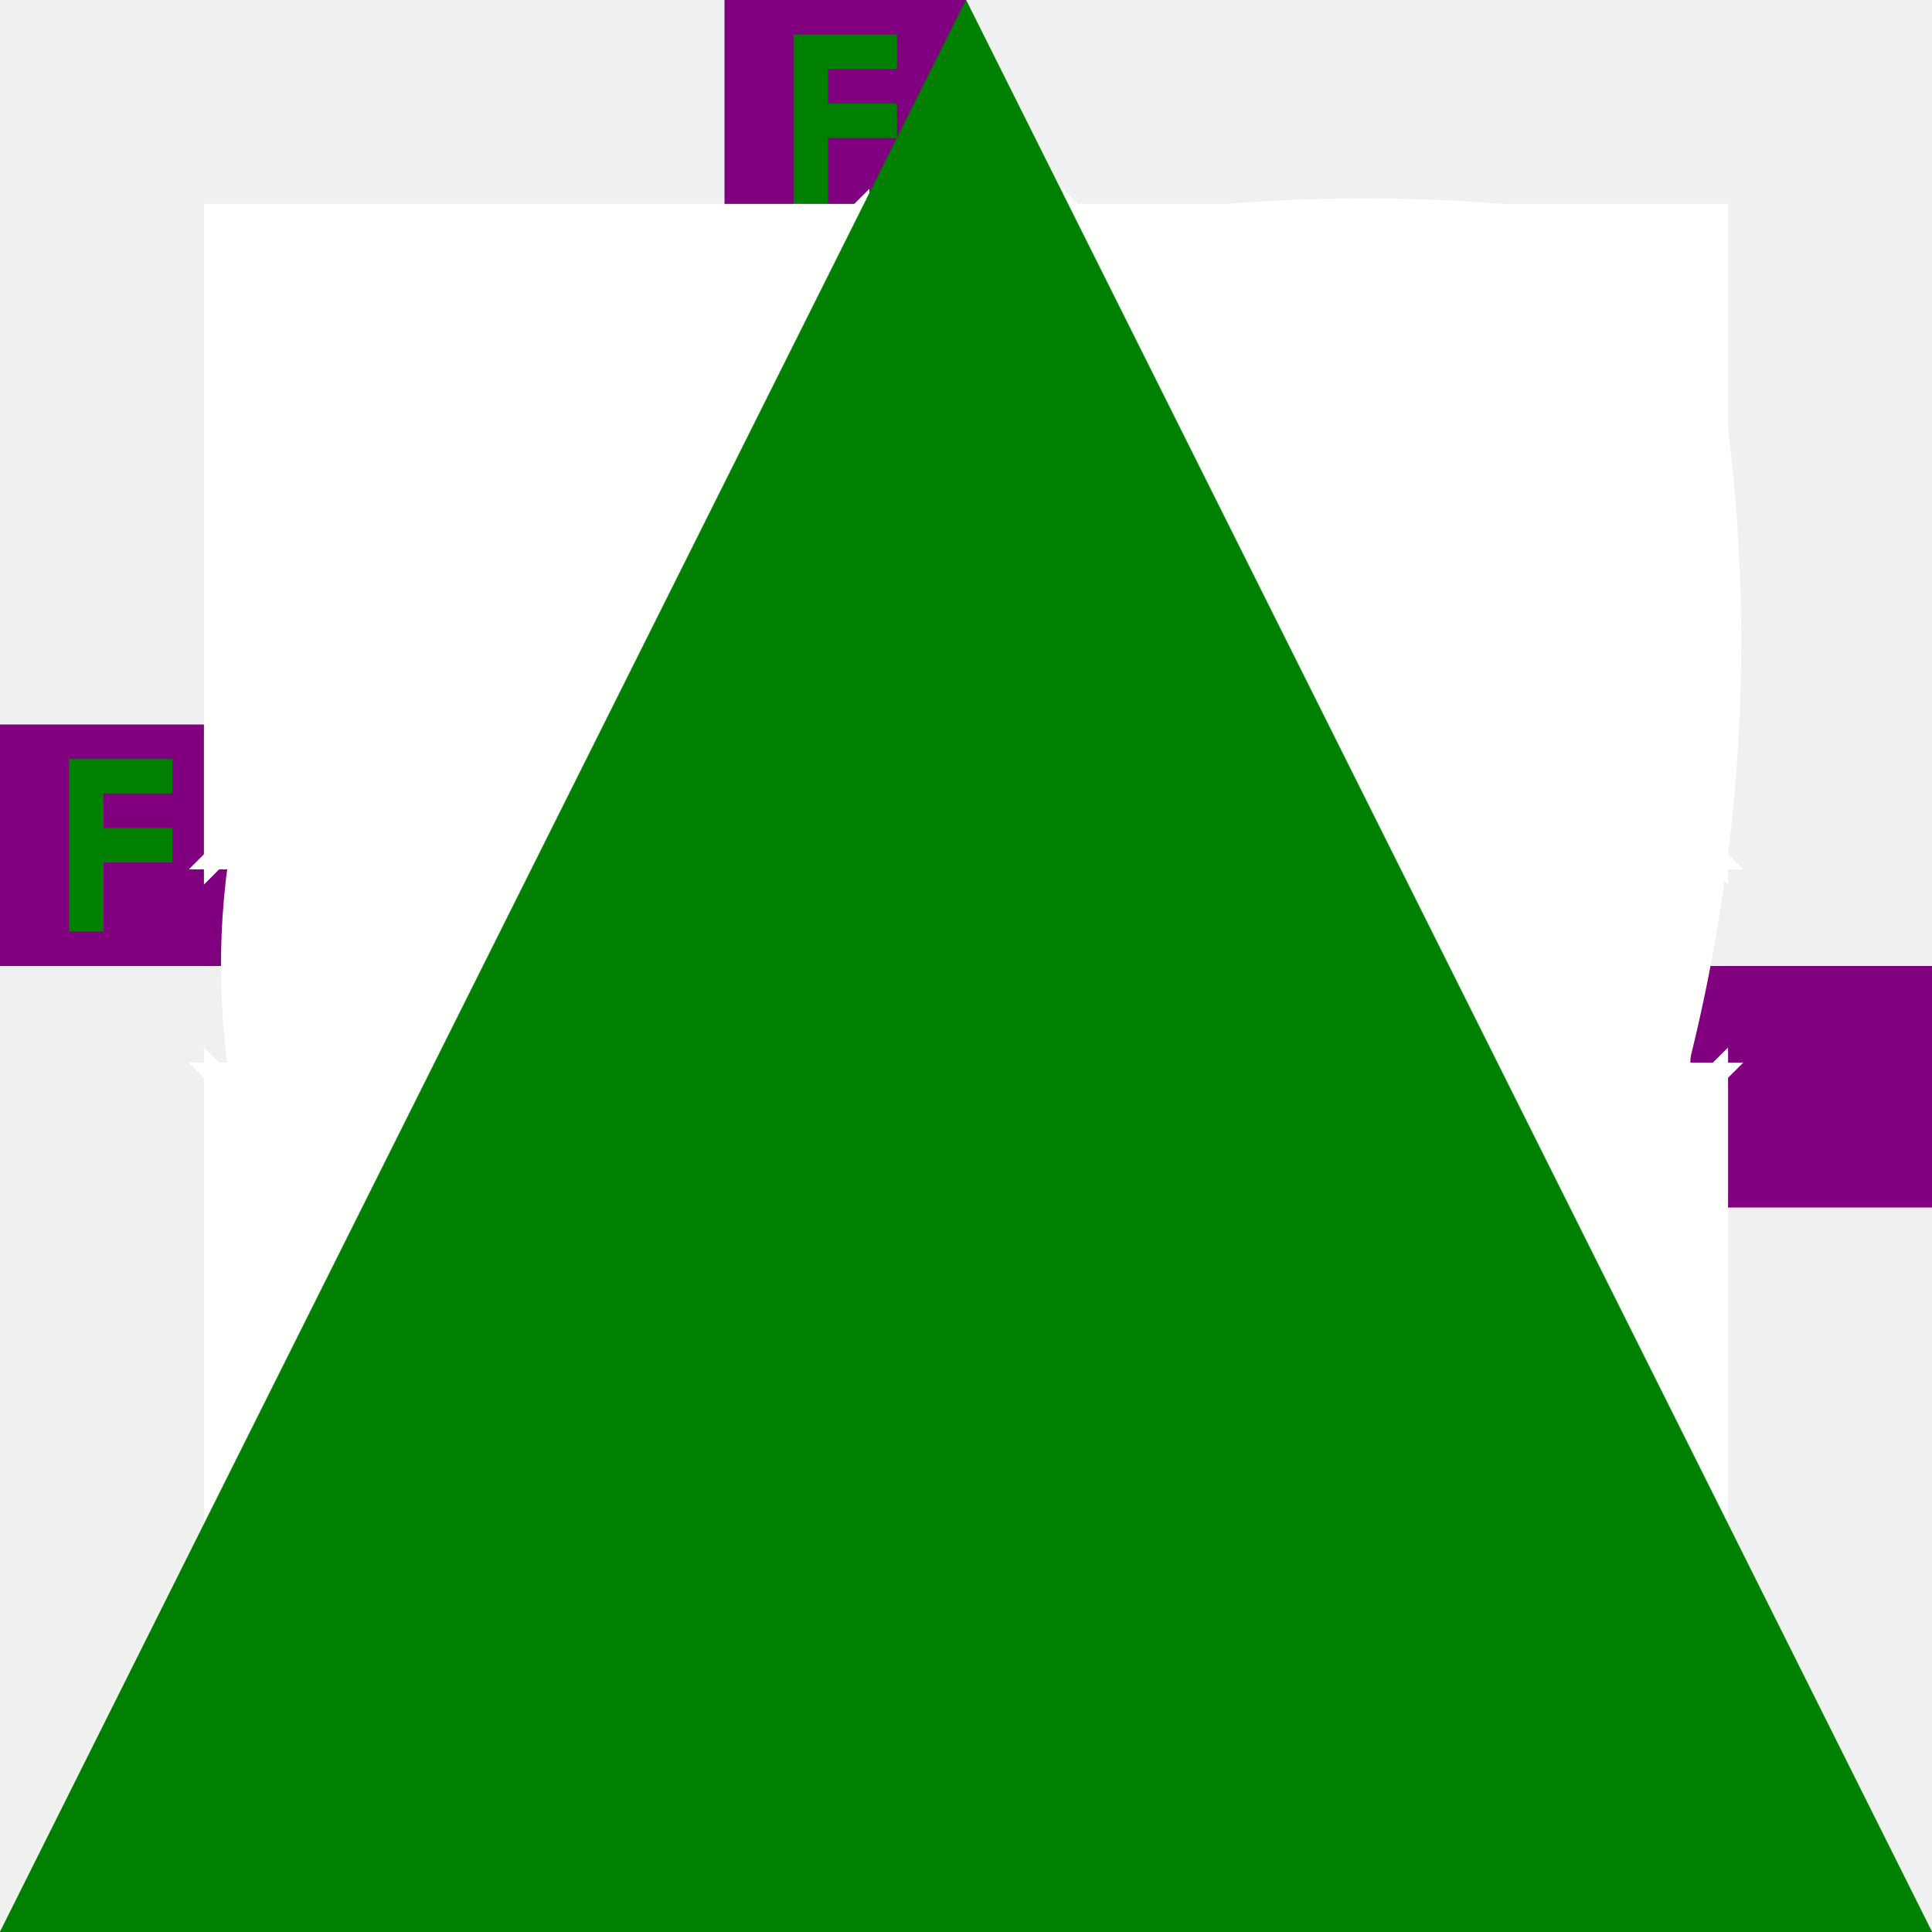
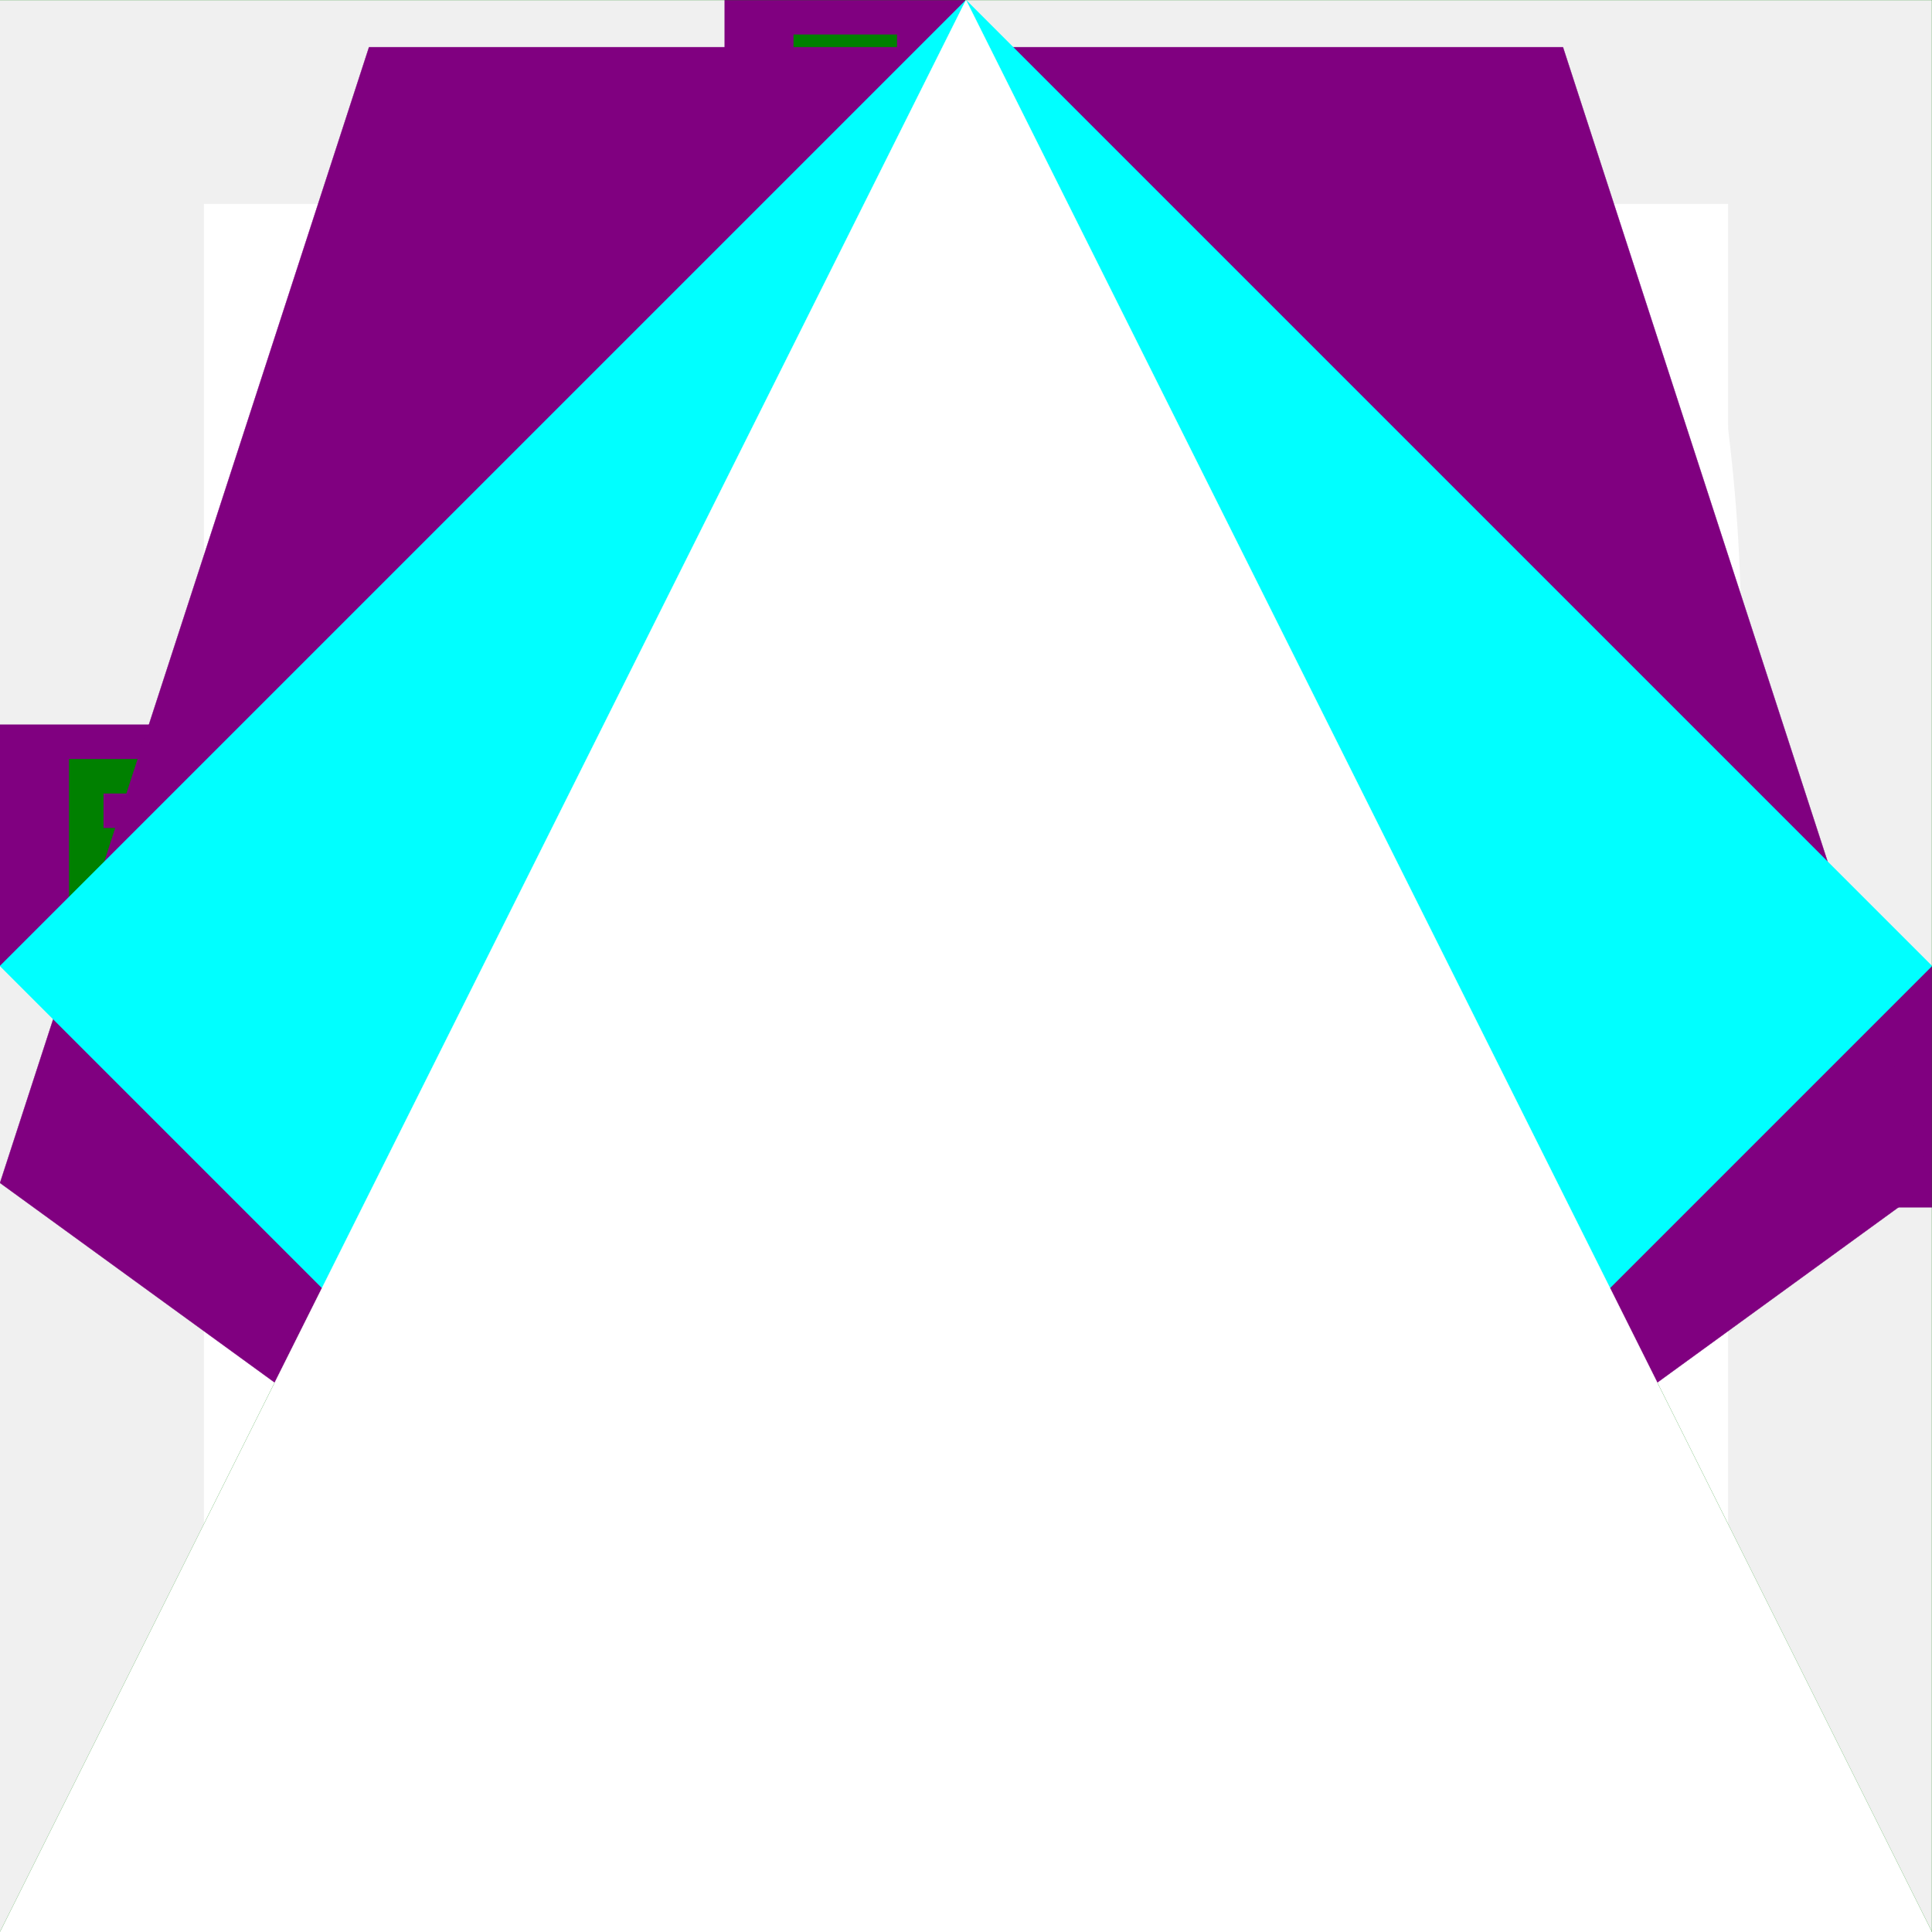
<svg xmlns="http://www.w3.org/2000/svg">
  <svg id="logo-north-image" viewBox="0 0 56000 14000">
    <rect x="0" y="0" width="7000" height="7000" style="fill:purple; stroke:purple; stroke-width:1;" />
    <rect x="7000" y="7000" width="7000" height="7000" style="fill:purple; stroke:purple; stroke-width:1;" />
    <rect x="14000" y="0" width="7000" height="7000" style="fill:purple; stroke:purple; stroke-width:1;" />
    <rect x="21000" y="7000" width="7000" height="7000" style="fill:purple; stroke:purple; stroke-width:1;" />
    <rect x="28000" y="0" width="7000" height="7000" style="fill:purple; stroke:purple; stroke-width:1;" />
    <rect x="35000" y="7000" width="7000" height="7000" style="fill:purple; stroke:purple; stroke-width:1;" />
    <rect x="42000" y="0" width="7000" height="7000" style="fill:purple; stroke:purple; stroke-width:1;" />
    <rect x="49000" y="7000" width="7000" height="7000" style="fill:purple; stroke:purple; stroke-width:1;" />
    <polygon points="2000,1000 5000,1000 5000,2000 3000,2000 3000,3000 5000,3000 5000,4000 3000,4000 3000,6000 2000,6000" style="fill:green; stroke:green; stroke-width:1;" />
    <polygon points="9000,1000 10000,1000 10000,5000 12000,5000 12000,6000 9000,6000" style="fill:green; stroke:green; stroke-width:1;" />
    <polygon points="9000,8000 12000,8000 12000,9000 11000,9000 11000,12000 12000,12000 12000,13000 9000,13000 9000,12000 10000,12000 10000,9000 9000,9000" style="fill:green; stroke:green; stroke-width:1;" />
    <polygon points="15000,8000 20000,8000 20000,9000 18000,9000 18000,13000 17000,13000 17000,9000 15000,9000" style="fill:green; stroke:green; stroke-width:1;" />
  </svg>
  <svg id="logo-west-image" viewBox="0 0 14000 56000">
    <rect x="0" y="0" width="7000" height="7000" style="fill:purple; stroke:purple; stroke-width:1;" />
    <rect x="7000" y="7000" width="7000" height="7000" style="fill:purple; stroke:purple; stroke-width:1;" />
    <rect x="0" y="14000" width="7000" height="7000" style="fill:purple; stroke:purple; stroke-width:1;" />
    <rect x="7000" y="21000" width="7000" height="7000" style="fill:purple; stroke:purple; stroke-width:1;" />
    <rect x="0" y="28000" width="7000" height="7000" style="fill:purple; stroke:purple; stroke-width:1;" />
    <rect x="7000" y="35000" width="7000" height="7000" style="fill:purple; stroke:purple; stroke-width:1;" />
    <rect x="0" y="42000" width="7000" height="7000" style="fill:purple; stroke:purple; stroke-width:1;" />
    <rect x="7000" y="49000" width="7000" height="7000" style="fill:purple; stroke:purple; stroke-width:1;" />
    <polygon points="2000,1000 5000,1000 5000,2000 3000,2000 3000,3000 5000,3000 5000,4000 3000,4000 3000,6000 2000,6000" style="fill:green; stroke:green; stroke-width:1;" />
    <polygon points="2000,8000 3000,8000 3000,12000 5000,12000 5000,13000 2000,13000" style="fill:green; stroke:green; stroke-width:1;" />
    <polygon points="9000,8000 12000,8000 12000,9000 11000,9000 11000,12000 12000,12000 12000,13000 9000,13000 9000,12000 10000,12000 10000,9000 9000,9000" style="fill:green; stroke:green; stroke-width:1;" />
    <polygon points="8000,15000 13000,15000 13000,16000 11000,16000 11000,20000 10000,20000 10000,16000 8000,16000" style="fill:green; stroke:green; stroke-width:1;" />
  </svg>
  <svg id="new-game-image" viewBox="0 0 90 90">
    <path d="M 18 24              A 80 80 0 0 1 70 10              A 10 10 0 0 1 80 20              A 80 80 0 0 1 72 66              A 30 30 0 1 1 18 24" stroke="white" fill="white" stroke-width="1" />
  </svg>
  <svg id="full-screen-expand-image" viewBox="0 0 90 90">
    <polygon points="10,10 40,10 10,40" style="fill:white; stroke:white; stroke-width:1;" />
    <polygon points="80,80 50,80 80,50" style="fill:white; stroke:white; stroke-width:1;" />
    <polygon points="10,80 40,80 10,50" style="fill:white; stroke:white; stroke-width:1;" />
    <polygon points="80,10 50,10 80,40" style="fill:white; stroke:white; stroke-width:1;" />
  </svg>
  <svg id="full-screen-contract-image" viewBox="0 0 90 90">
    <polygon points="40,40 40,10 10,40" style="fill:white; stroke:white; stroke-width:1;" />
    <polygon points="50,50 50,80 80,50" style="fill:white; stroke:white; stroke-width:1;" />
    <polygon points="40,50 40,80 10,50" style="fill:white; stroke:white; stroke-width:1;" />
    <polygon points="50,40 50,10 80,40" style="fill:white; stroke:white; stroke-width:1;" />
  </svg>
  <svg id="player1-piece-image" viewBox="0 0 7000 7000">
    <polygon points="3500,0 0,7000 7000,7000" style="fill:green; stroke:green; stroke-width:1;" />
  </svg>
+   <svg id="player2-piece-image" viewBox="0 0 7000 7000">
+     <polygon points="3500,6829 7000,4286 5663,171 1337,171 0,4286" style="fill:purple; stroke:purple; stroke-width:1;" />
+   </svg>
+   <svg id="neutral-piece-image" viewBox="0 0 7000 7000">
+     <polygon points="3500,0 7000,3500 3500,7000 0,3500" style="fill:cyan; stroke:cyan; stroke-width:1;" />
+   </svg>
+   <svg id="highlighted-player1-piece-image" viewBox="0 0 7000 7000">
+     <polygon points="3500,0 0,7000 7000,7000" style="fill:white; stroke:white; stroke-width:1;" />
+   </svg>
+   <svg id="highlighted-empty-square-image" viewBox="0 0 7000 7000">
+     <polygon points="0,0 7000,0 7000,7000 7000,0" style="fill:green; stroke:green; stroke-width:1;" />
+   </svg>
</svg>
